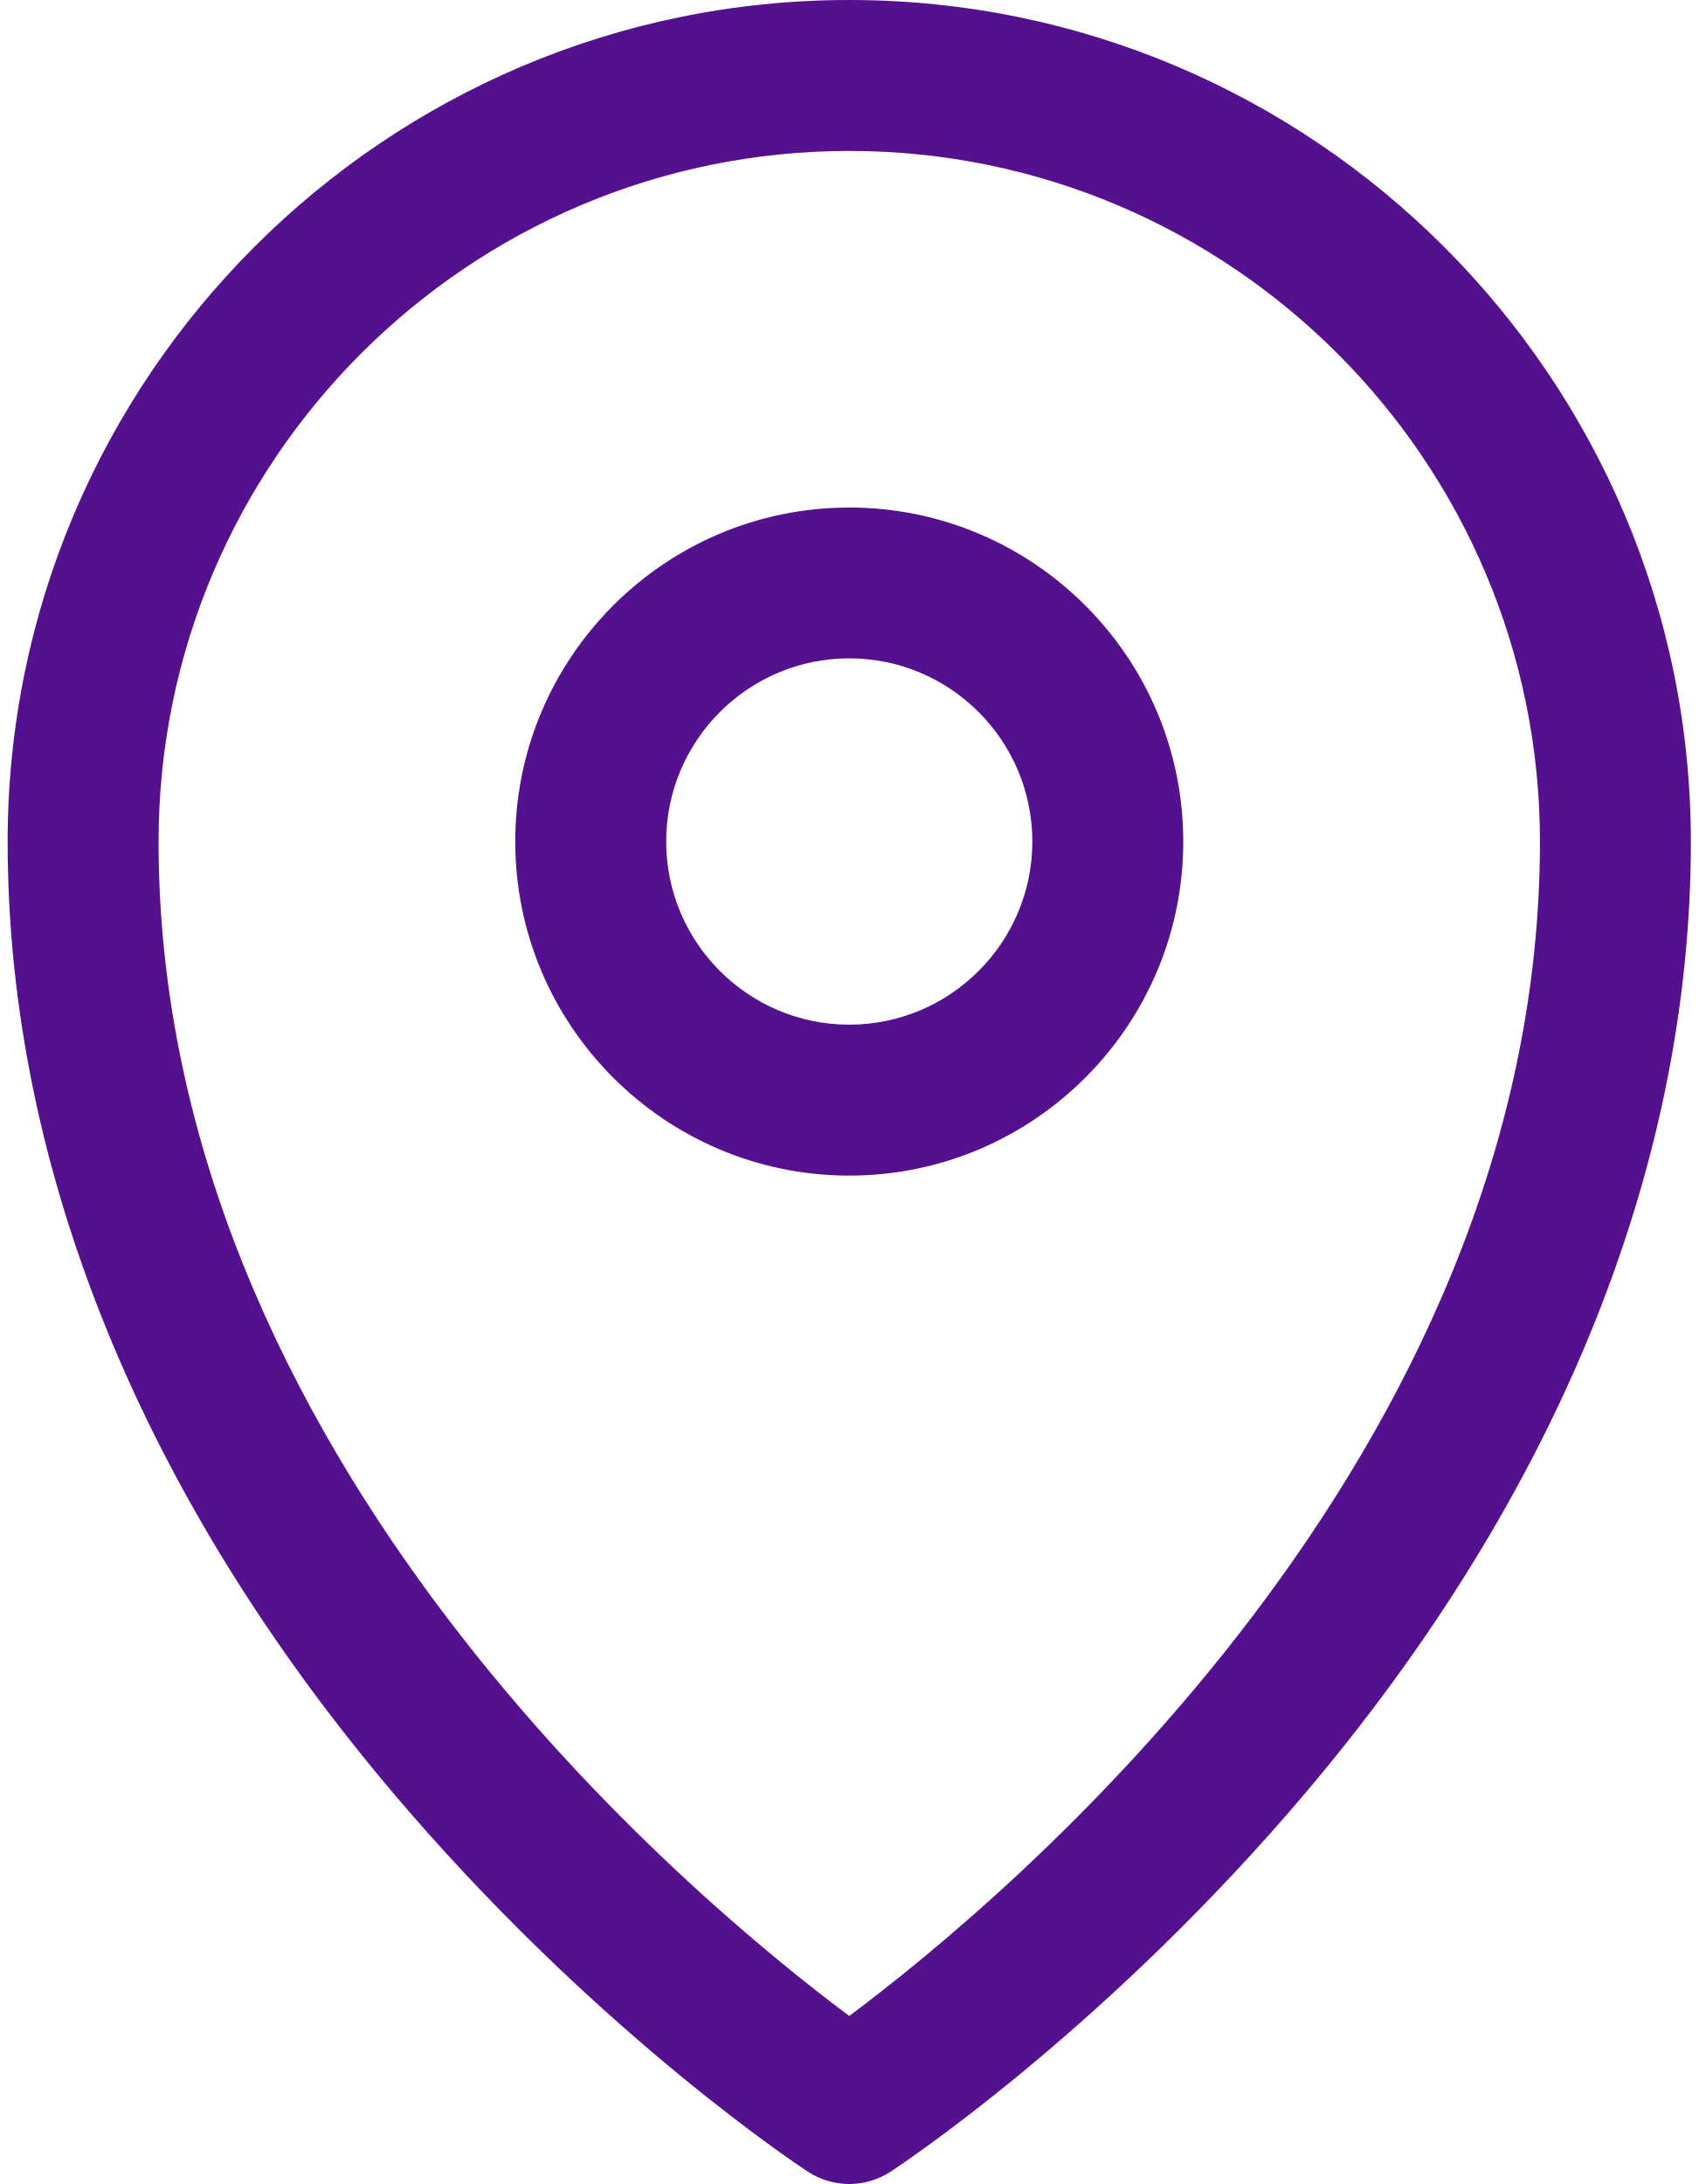
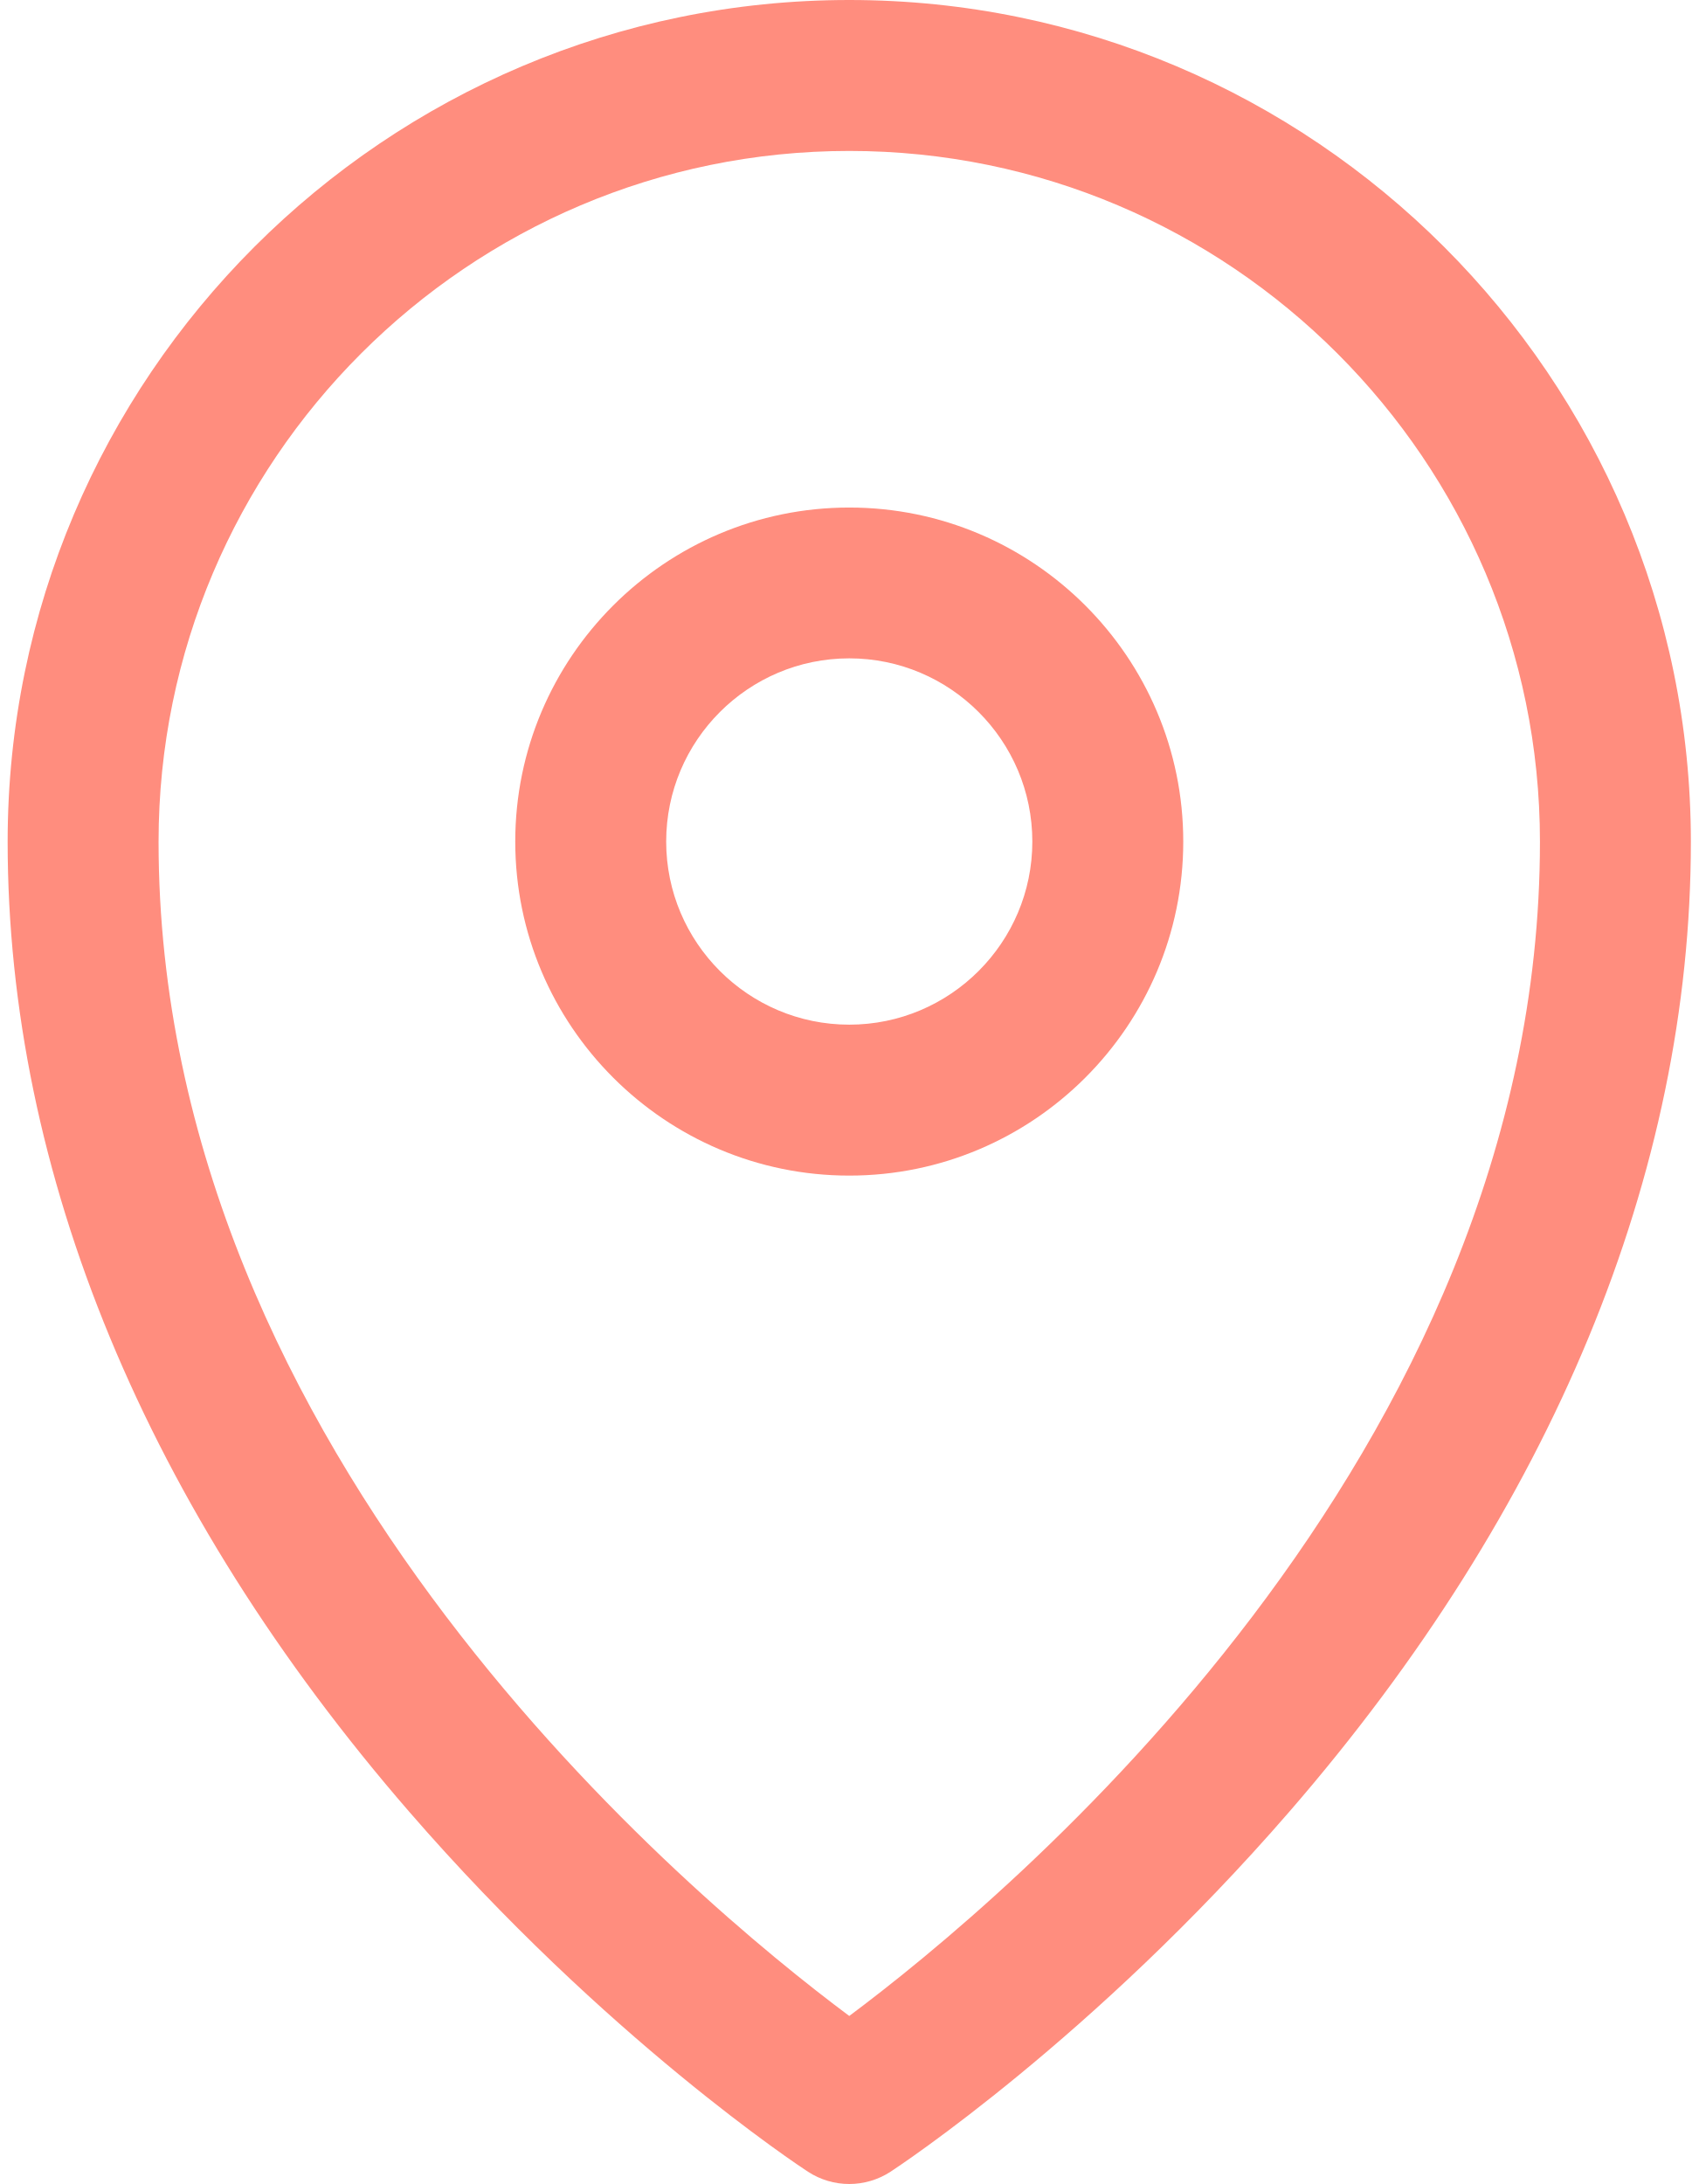
<svg xmlns="http://www.w3.org/2000/svg" width="14" height="18" viewBox="0 0 14 18" fill="none">
-   <path d="M7 0C3.175 0 0.063 3.112 0.063 6.937C0.063 9.67 1.208 12.435 3.373 14.932C4.99 16.798 6.592 17.855 6.66 17.899C6.763 17.966 6.881 18 7 18C7.118 18 7.237 17.966 7.34 17.899C7.407 17.855 9.01 16.798 10.627 14.932C12.792 12.435 13.937 9.67 13.937 6.937C13.936 3.112 10.825 0 7 0ZM7 16.615C5.724 15.664 1.307 12.005 1.307 6.937C1.307 3.798 3.861 1.244 7 1.244C10.139 1.244 12.693 3.798 12.693 6.937C12.693 12.005 8.275 15.664 7 16.615Z" fill="#54108E" />
-   <path d="M7 4.183C5.482 4.183 4.247 5.418 4.247 6.936C4.247 8.454 5.482 9.689 7 9.689C8.518 9.689 9.753 8.454 9.753 6.936C9.753 5.418 8.518 4.183 7 4.183ZM7 8.445C6.168 8.445 5.491 7.768 5.491 6.936C5.491 6.103 6.168 5.426 7 5.426C7.832 5.426 8.509 6.103 8.509 6.936C8.509 7.768 7.832 8.445 7 8.445Z" fill="#54108E" />
+   <path d="M7 0C3.175 0 0.063 3.112 0.063 6.937C0.063 9.67 1.208 12.435 3.373 14.932C4.99 16.798 6.592 17.855 6.66 17.899C6.763 17.966 6.881 18 7 18C7.118 18 7.237 17.966 7.34 17.899C7.407 17.855 9.01 16.798 10.627 14.932C12.792 12.435 13.937 9.67 13.937 6.937C13.936 3.112 10.825 0 7 0ZM7 16.615C5.724 15.664 1.307 12.005 1.307 6.937C1.307 3.798 3.861 1.244 7 1.244C10.139 1.244 12.693 3.798 12.693 6.937C12.693 12.005 8.275 15.664 7 16.615Z" fill="#FF8D7E" />
+   <path d="M7 4.183C5.482 4.183 4.247 5.418 4.247 6.936C4.247 8.454 5.482 9.689 7 9.689C8.518 9.689 9.753 8.454 9.753 6.936C9.753 5.418 8.518 4.183 7 4.183ZM7 8.445C6.168 8.445 5.491 7.768 5.491 6.936C5.491 6.103 6.168 5.426 7 5.426C7.832 5.426 8.509 6.103 8.509 6.936C8.509 7.768 7.832 8.445 7 8.445Z" fill="#FF8D7E" />
</svg>
